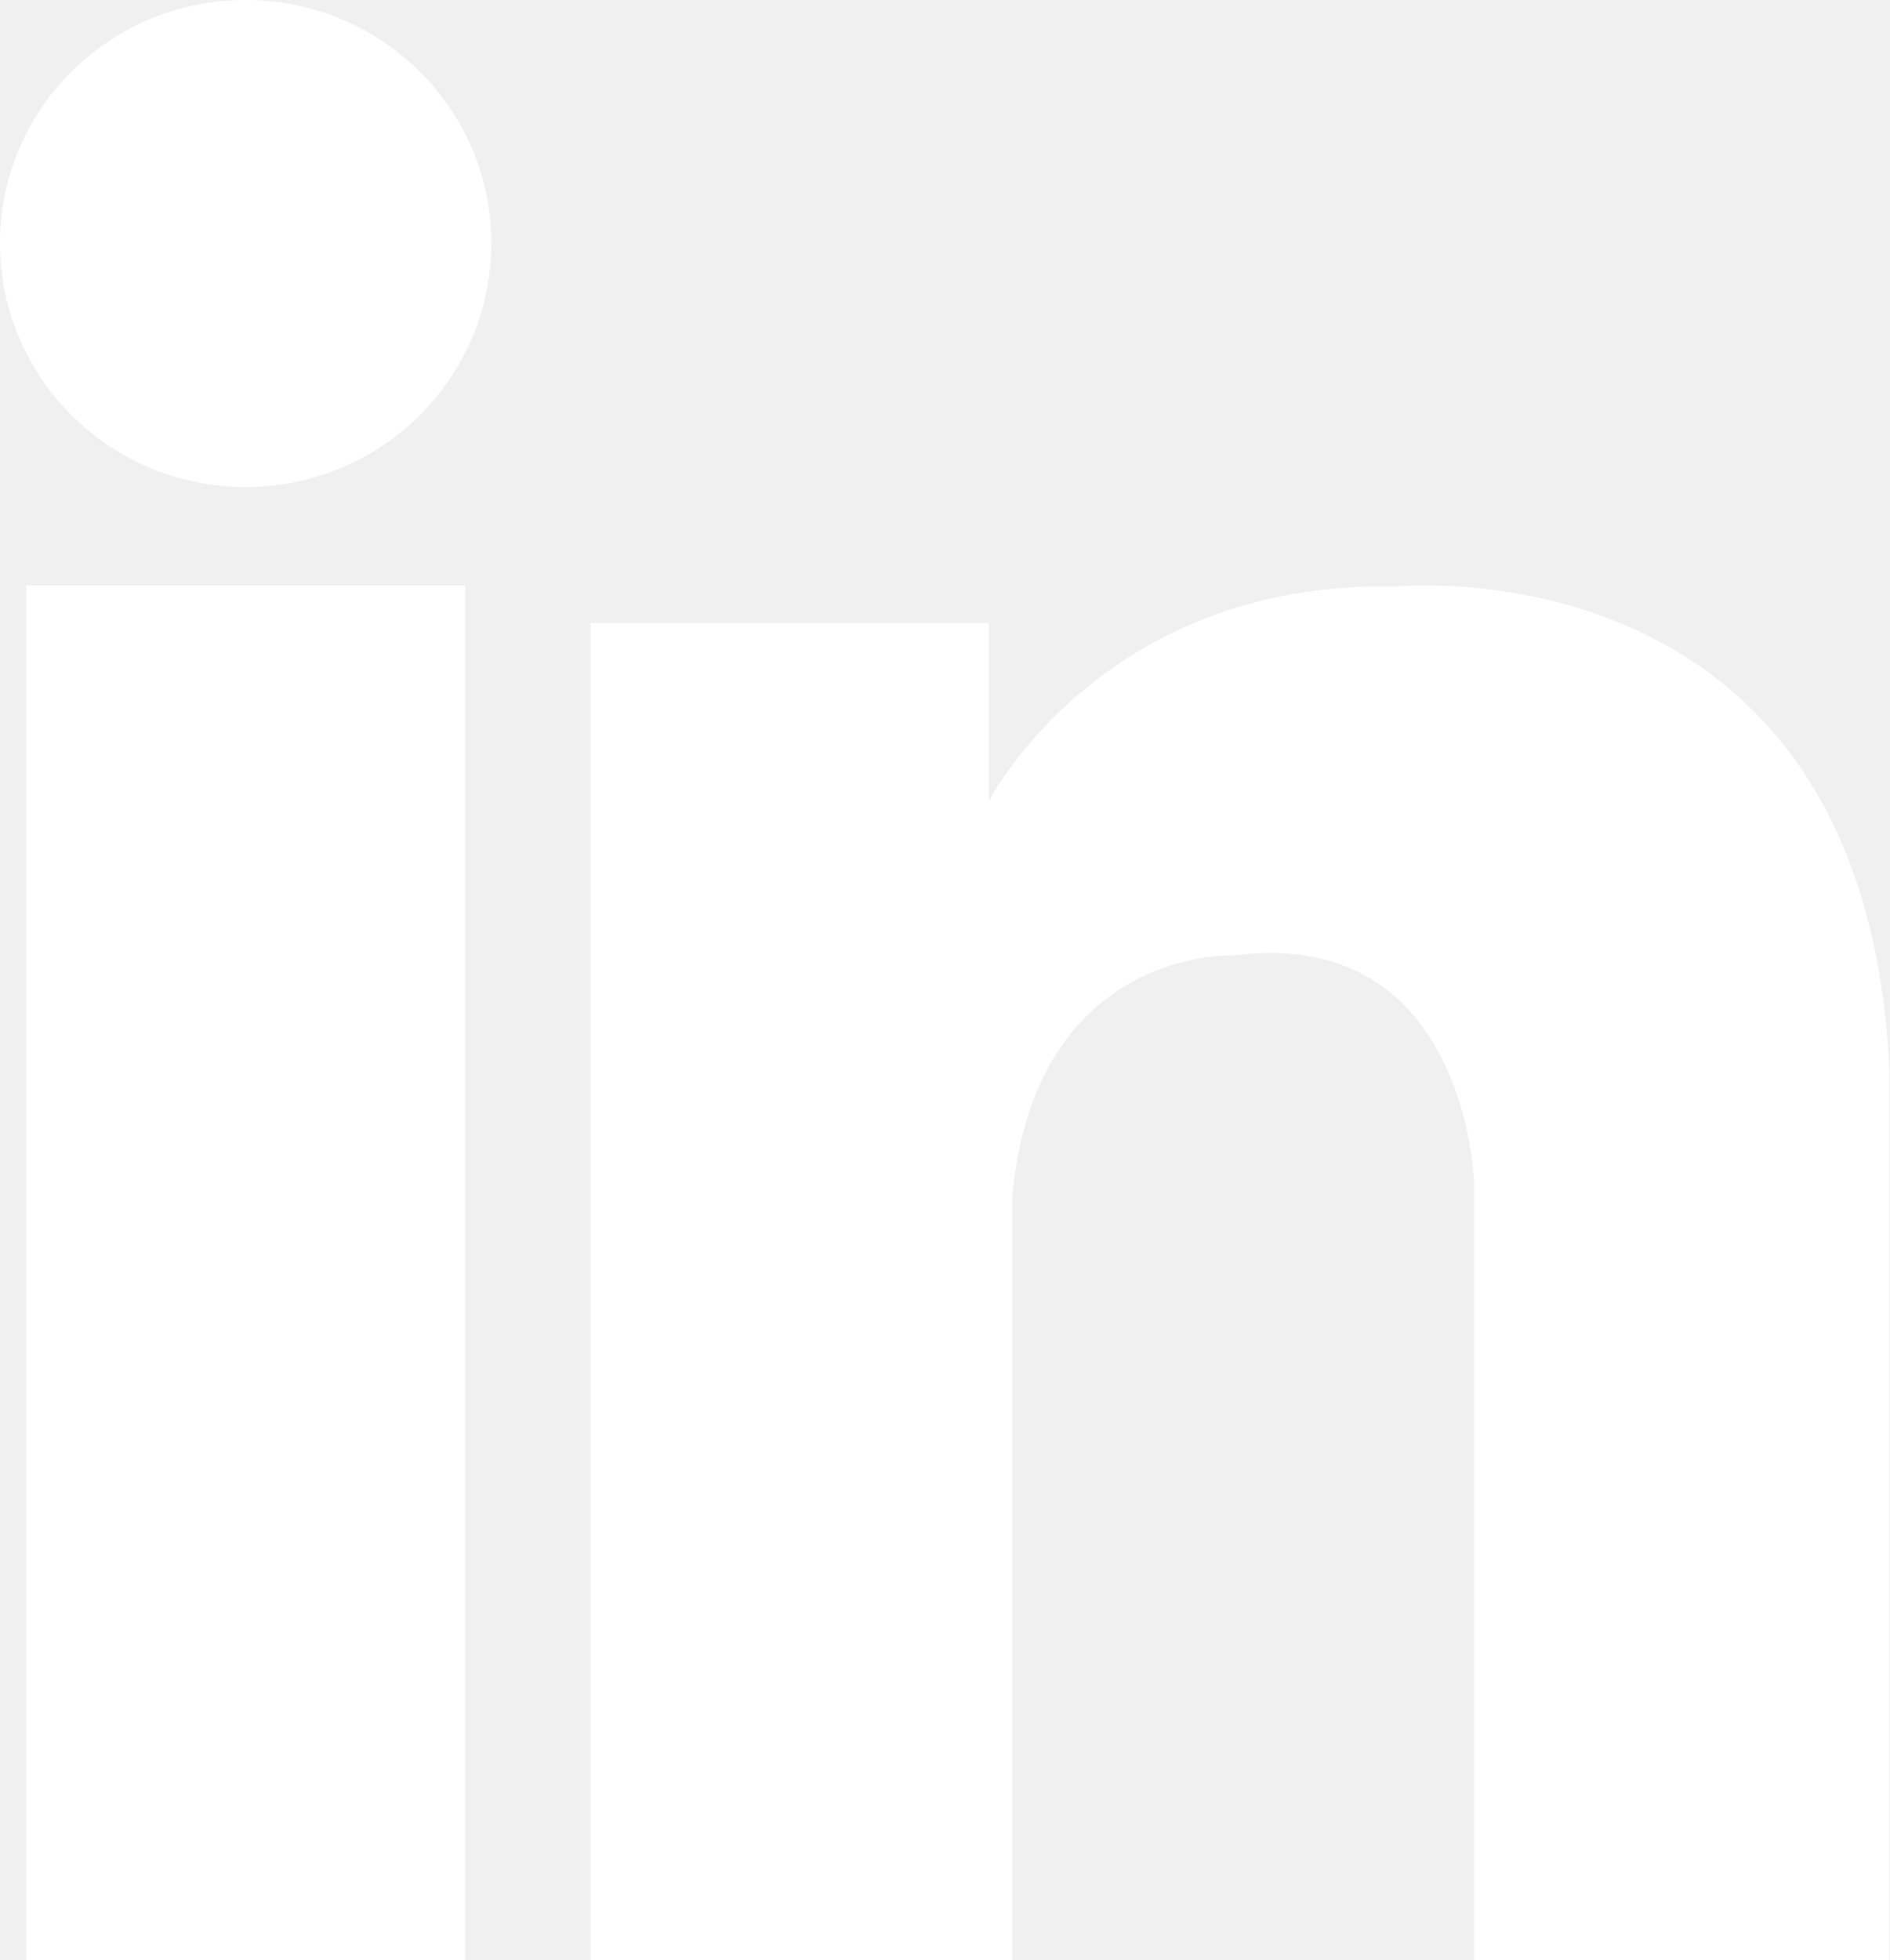
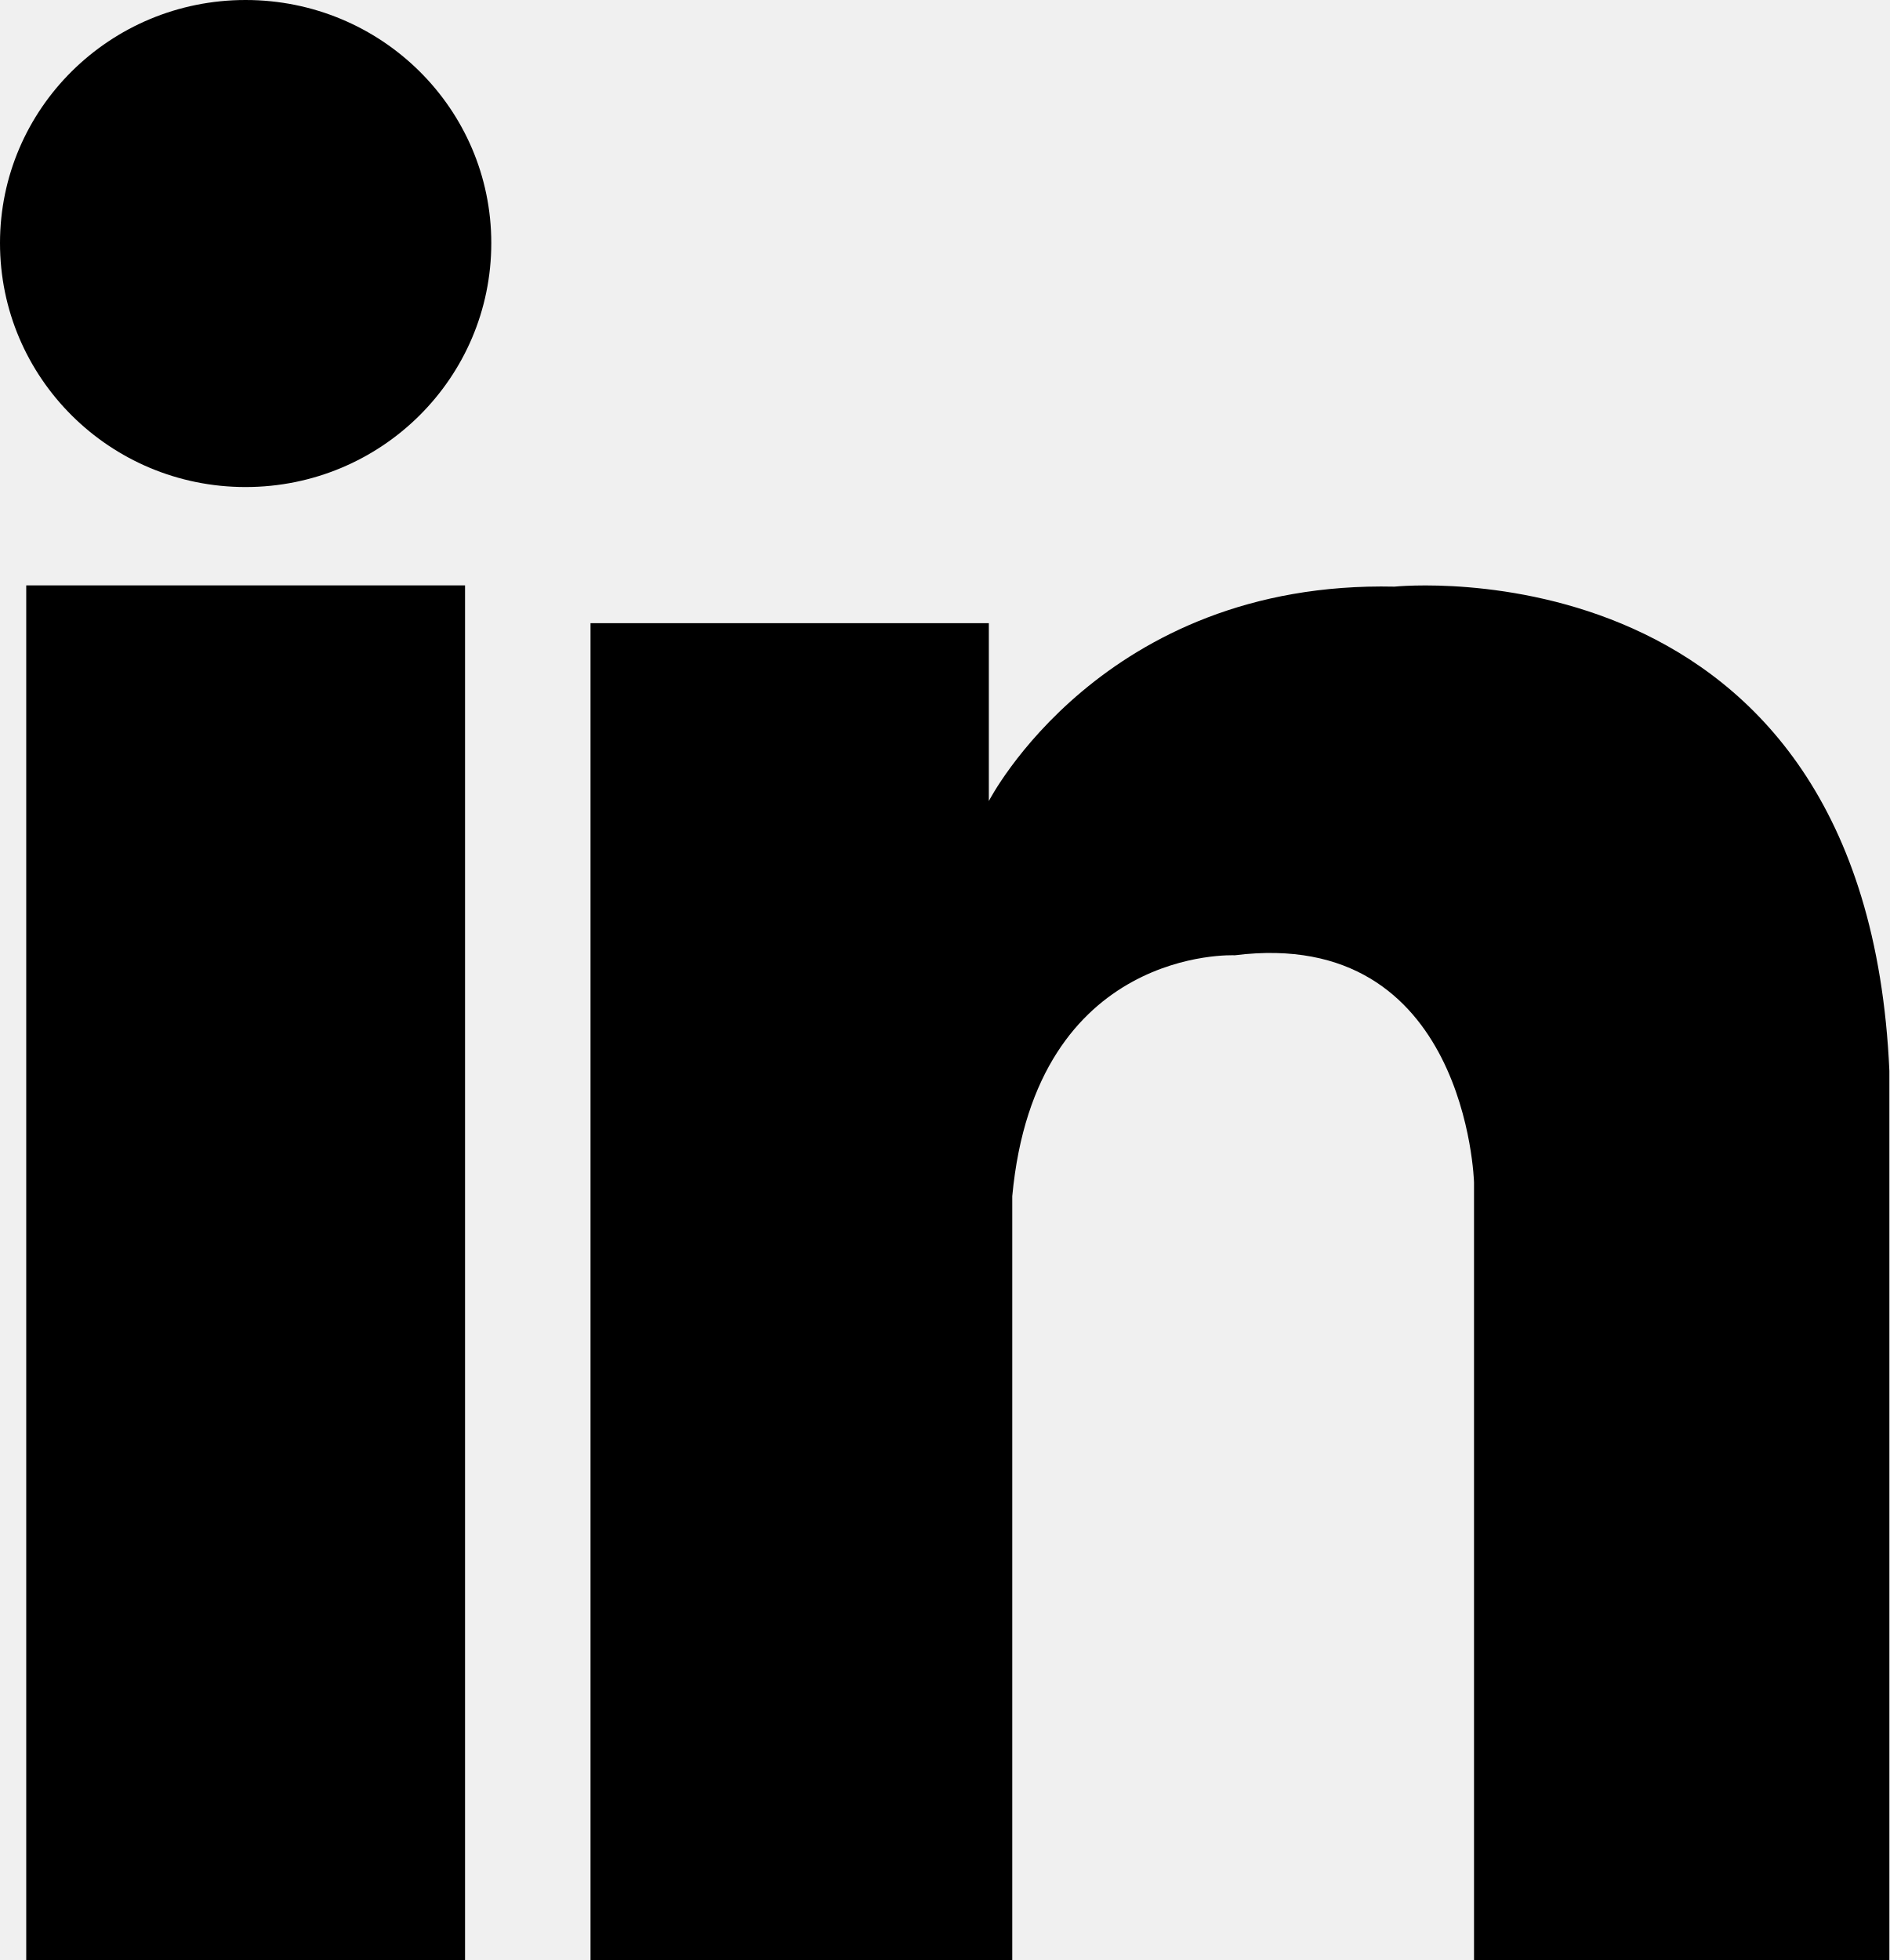
- <svg xmlns="http://www.w3.org/2000/svg" version="1.1" id="Layer_1" x="0px" y="0px" width="114.805px" height="119.08px" viewBox="0 0 114.805 119.08" enable-background="new 0 0 114.805 119.08" xml:space="preserve">
-   <g>
-     <path fill="#FFFFFF" d="M35.881,119.08V37.861h24.203v10.807c0,0,6.879-13.418,24.65-13.027c0,0,28.644-2.993,30.069,29.417v54.022   H89.566V71.838c0,0-0.414-15.574-14.54-13.8c0,0-12.103-0.577-13.518,14.638v46.404H35.881L35.881,119.08z" />
-     <g>
-       <rect x="1.594" y="35.565" fill="#FFFFFF" width="26.663" height="83.515" />
-       <path fill="#FFFFFF" d="M29.852,14.768c0,8.184-6.671,14.822-14.932,14.822C6.671,29.59,0,22.952,0,14.768    C0,6.617,6.671,0,14.921,0C23.181,0,29.852,6.617,29.852,14.768" />
-     </g>
-   </g>
+ <svg xmlns="http://www.w3.org/2000/svg" width="114.803" height="119.08" viewBox="0 0 114.803 119.08">
+   <path d="M35.881 119.08V37.861h24.203v10.807s6.879-13.418 24.649-13.027c0 0 28.645-2.993 30.069 29.417v54.022H89.565V71.838s-.414-15.574-14.54-13.8c0 0-12.103-.577-13.518 14.638v46.404H35.881zM1.594 35.565h26.663v83.515H1.594zm28.258-20.797c0 8.184-6.671 14.822-14.932 14.822C6.671 29.59 0 22.952 0 14.768 0 6.617 6.671 0 14.921 0c8.26 0 14.931 6.617 14.931 14.768" />
</svg>
